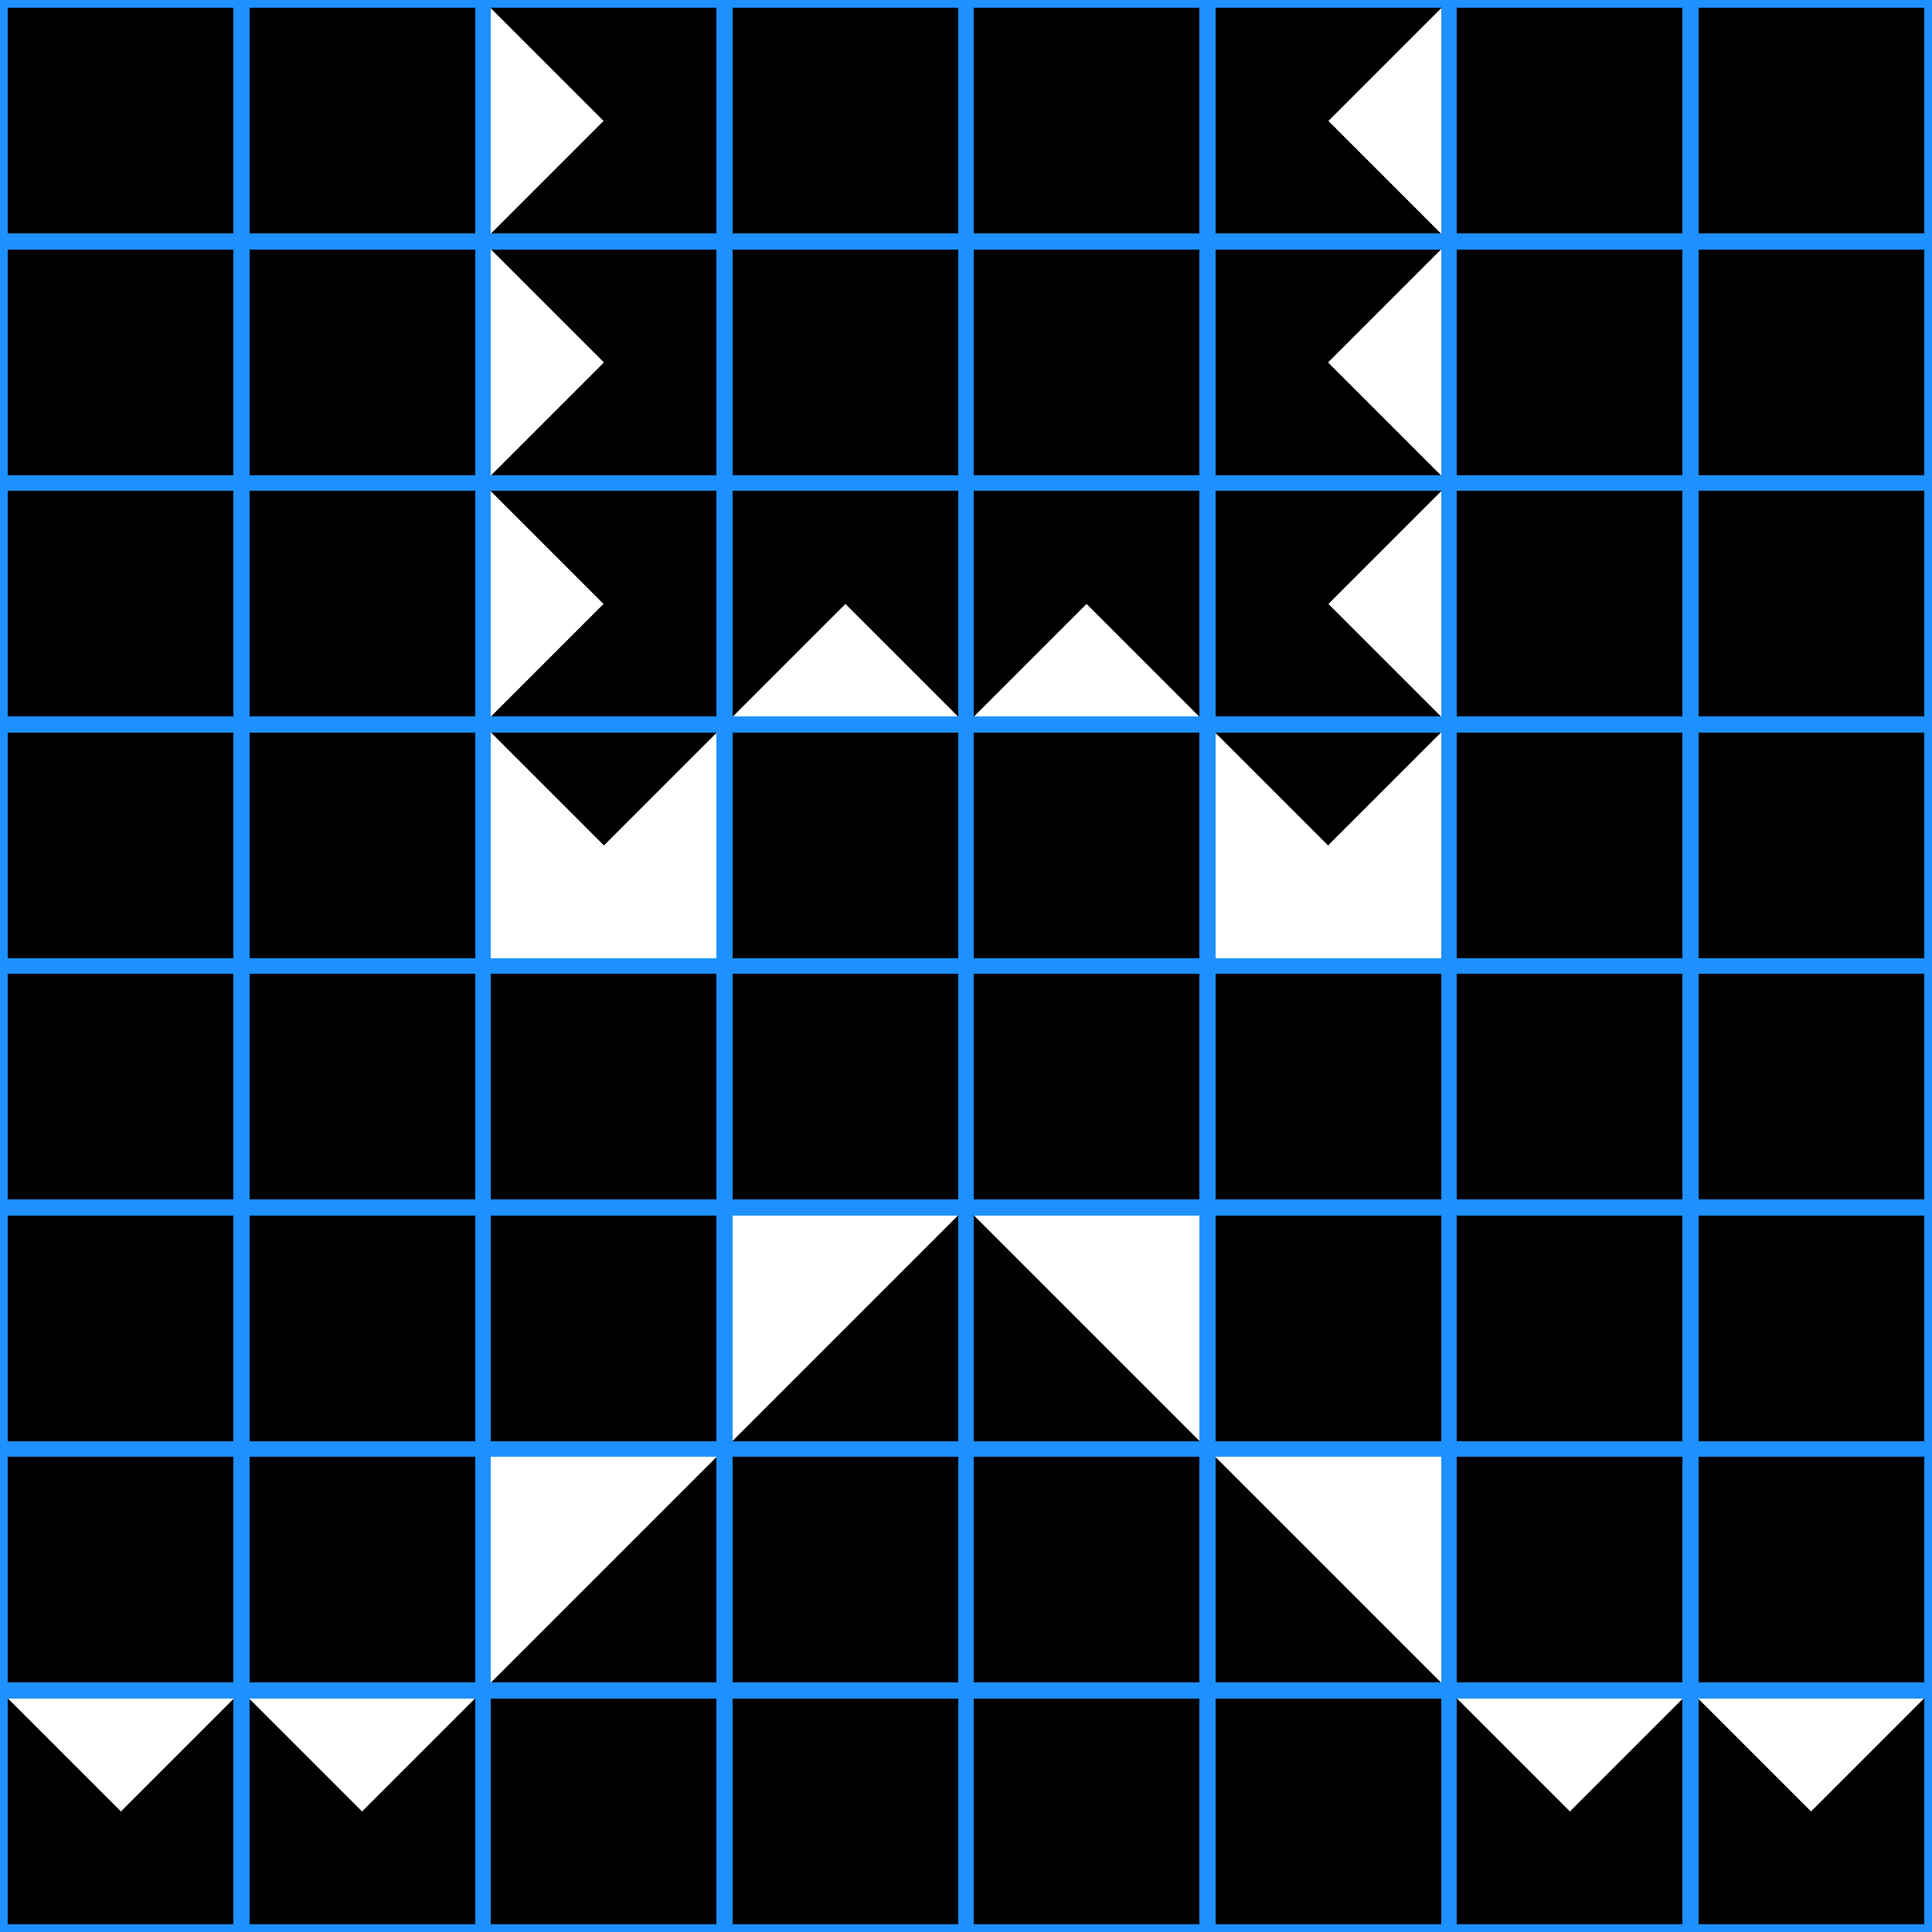
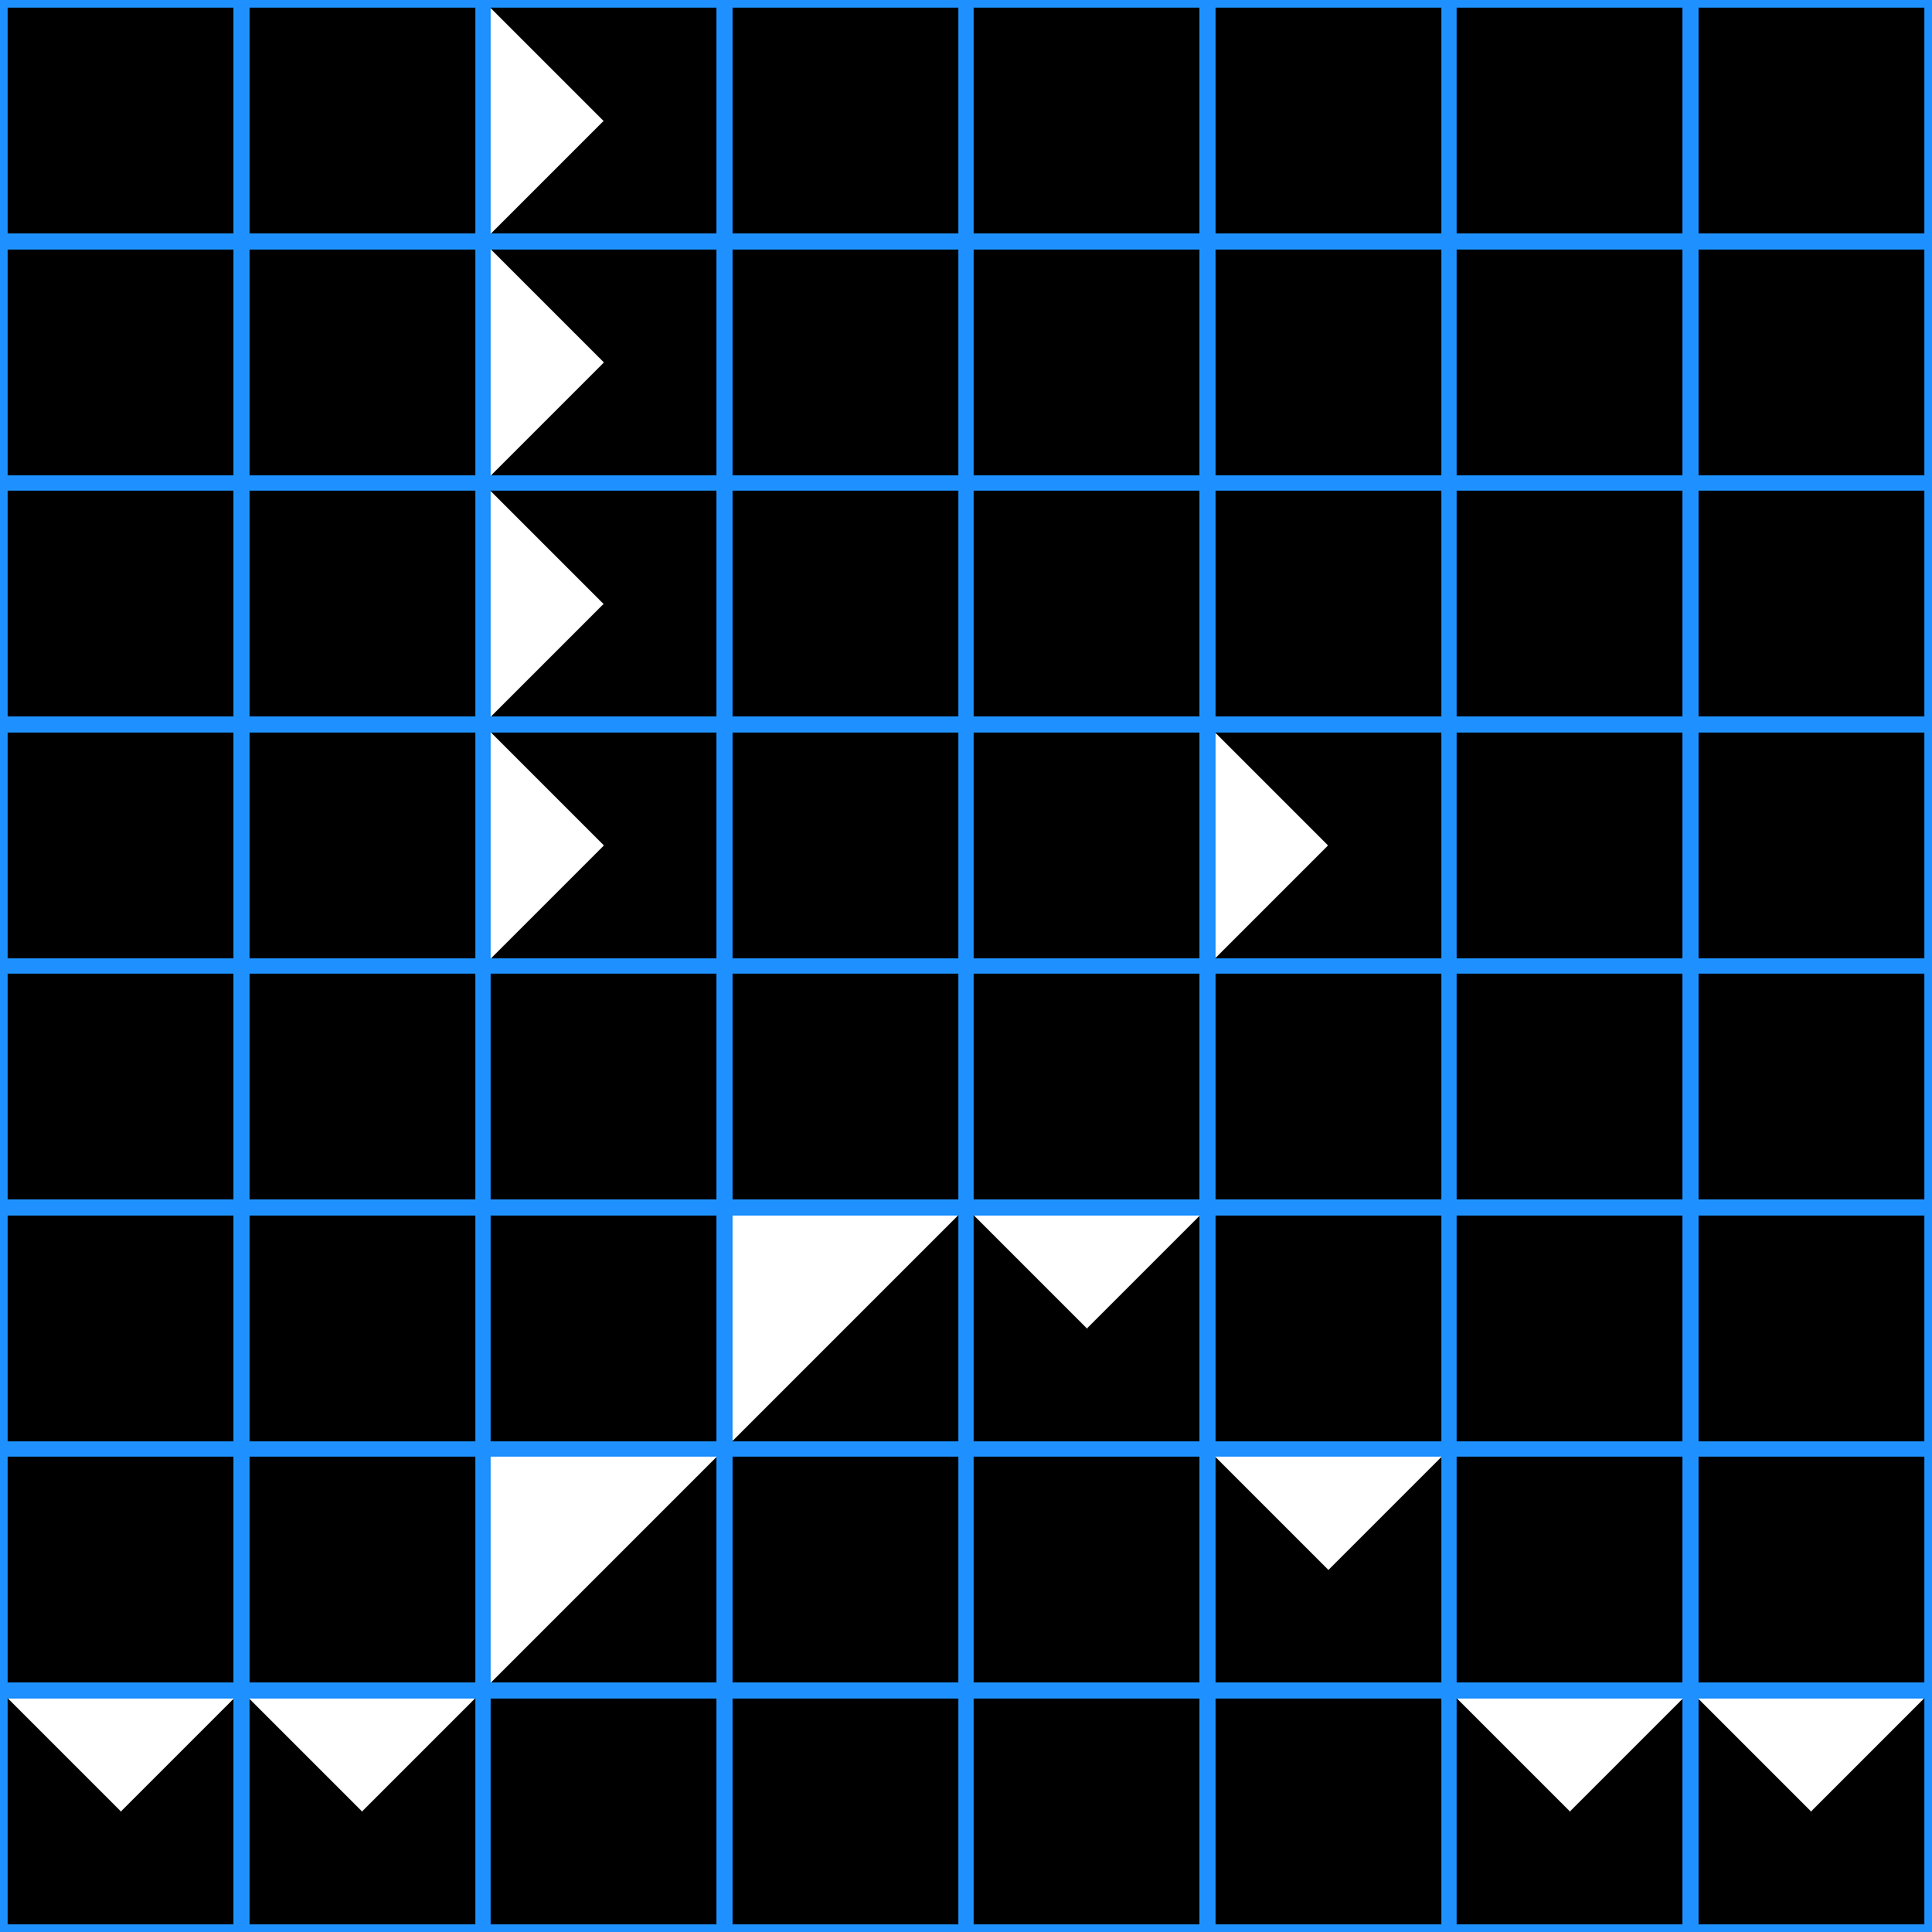
<svg xmlns="http://www.w3.org/2000/svg" width="240" height="240" viewBox="0 0 240 240">
  <rect x="0" y="0" width="240" height="240" fill="#fff" />
  <g fill="#000" shape-rendering="crispEdges">
    <polygon id="r0c0-top" points="0,0 30,0 15,15" />
    <polygon id="r0c0-right" points="30,0 30,30 15,15" />
    <polygon id="r0c0-bottom" points="30,30 0,30 15,15" />
    <polygon id="r0c0-left" points="0,30 0,0 15,15" />
    <polygon id="r0c1-top" points="30,0 60,0 45,15" />
    <polygon id="r0c1-right" points="60,0 60,30 45,15" />
    <polygon id="r0c1-bottom" points="60,30 30,30 45,15" />
    <polygon id="r0c1-left" points="30,30 30,0 45,15" />
    <polygon id="r0c2-top" points="60,0 90,0 75,15" />
    <polygon id="r0c2-right" points="90,0 90,30 75,15" />
    <polygon id="r0c2-bottom" points="90,30 60,30 75,15" />
    <polygon id="r0c3-top" points="90,0 120,0 105,15" />
    <polygon id="r0c3-right" points="120,0 120,30 105,15" />
    <polygon id="r0c3-bottom" points="120,30 90,30 105,15" />
    <polygon id="r0c3-left" points="90,30 90,0 105,15" />
    <polygon id="r0c4-top" points="120,0 150,0 135,15" />
    <polygon id="r0c4-right" points="150,0 150,30 135,15" />
    <polygon id="r0c4-bottom" points="150,30 120,30 135,15" />
    <polygon id="r0c4-left" points="120,30 120,0 135,15" />
    <polygon id="r0c5-top" points="150,0 180,0 165,15" />
+     <polygon id="r0c5-right" points="180,0 180,30 165,15" />
    <polygon id="r0c5-bottom" points="180,30 150,30 165,15" />
    <polygon id="r0c5-left" points="150,30 150,0 165,15" />
    <polygon id="r0c6-top" points="180,0 210,0 195,15" />
    <polygon id="r0c6-right" points="210,0 210,30 195,15" />
    <polygon id="r0c6-bottom" points="210,30 180,30 195,15" />
    <polygon id="r0c6-left" points="180,30 180,0 195,15" />
    <polygon id="r0c7-top" points="210,0 240,0 225,15" />
    <polygon id="r0c7-right" points="240,0 240,30 225,15" />
    <polygon id="r0c7-bottom" points="240,30 210,30 225,15" />
    <polygon id="r0c7-left" points="210,30 210,0 225,15" />
    <polygon id="r1c0-top" points="0,30 30,30 15,45" />
    <polygon id="r1c0-right" points="30,30 30,60 15,45" />
    <polygon id="r1c0-bottom" points="30,60 0,60 15,45" />
    <polygon id="r1c0-left" points="0,60 0,30 15,45" />
    <polygon id="r1c1-top" points="30,30 60,30 45,45" />
    <polygon id="r1c1-right" points="60,30 60,60 45,45" />
    <polygon id="r1c1-bottom" points="60,60 30,60 45,45" />
    <polygon id="r1c1-left" points="30,60 30,30 45,45" />
    <polygon id="r1c2-top" points="60,30 90,30 75,45" />
    <polygon id="r1c2-right" points="90,30 90,60 75,45" />
    <polygon id="r1c2-bottom" points="90,60 60,60 75,45" />
    <polygon id="r1c3-top" points="90,30 120,30 105,45" />
    <polygon id="r1c3-right" points="120,30 120,60 105,45" />
    <polygon id="r1c3-bottom" points="120,60 90,60 105,45" />
    <polygon id="r1c3-left" points="90,60 90,30 105,45" />
    <polygon id="r1c4-top" points="120,30 150,30 135,45" />
    <polygon id="r1c4-right" points="150,30 150,60 135,45" />
    <polygon id="r1c4-bottom" points="150,60 120,60 135,45" />
    <polygon id="r1c4-left" points="120,60 120,30 135,45" />
    <polygon id="r1c5-top" points="150,30 180,30 165,45" />
+     <polygon id="r1c5-right" points="180,30 180,60 165,45" />
    <polygon id="r1c5-bottom" points="180,60 150,60 165,45" />
    <polygon id="r1c5-left" points="150,60 150,30 165,45" />
    <polygon id="r1c6-top" points="180,30 210,30 195,45" />
    <polygon id="r1c6-right" points="210,30 210,60 195,45" />
    <polygon id="r1c6-bottom" points="210,60 180,60 195,45" />
    <polygon id="r1c6-left" points="180,60 180,30 195,45" />
    <polygon id="r1c7-top" points="210,30 240,30 225,45" />
    <polygon id="r1c7-right" points="240,30 240,60 225,45" />
    <polygon id="r1c7-bottom" points="240,60 210,60 225,45" />
    <polygon id="r1c7-left" points="210,60 210,30 225,45" />
    <polygon id="r2c0-top" points="0,60 30,60 15,75" />
    <polygon id="r2c0-right" points="30,60 30,90 15,75" />
    <polygon id="r2c0-bottom" points="30,90 0,90 15,75" />
    <polygon id="r2c0-left" points="0,90 0,60 15,75" />
    <polygon id="r2c1-top" points="30,60 60,60 45,75" />
    <polygon id="r2c1-right" points="60,60 60,90 45,75" />
    <polygon id="r2c1-bottom" points="60,90 30,90 45,75" />
    <polygon id="r2c1-left" points="30,90 30,60 45,75" />
    <polygon id="r2c2-top" points="60,60 90,60 75,75" />
    <polygon id="r2c2-right" points="90,60 90,90 75,75" />
    <polygon id="r2c2-bottom" points="90,90 60,90 75,75" />
    <polygon id="r2c3-top" points="90,60 120,60 105,75" />
    <polygon id="r2c3-right" points="120,60 120,90 105,75" />
+     <polygon id="r2c3-bottom" points="120,90 90,90 105,75" />
    <polygon id="r2c3-left" points="90,90 90,60 105,75" />
    <polygon id="r2c4-top" points="120,60 150,60 135,75" />
    <polygon id="r2c4-right" points="150,60 150,90 135,75" />
+     <polygon id="r2c4-bottom" points="150,90 120,90 135,75" />
    <polygon id="r2c4-left" points="120,90 120,60 135,75" />
    <polygon id="r2c5-top" points="150,60 180,60 165,75" />
+     <polygon id="r2c5-right" points="180,60 180,90 165,75" />
    <polygon id="r2c5-bottom" points="180,90 150,90 165,75" />
    <polygon id="r2c5-left" points="150,90 150,60 165,75" />
    <polygon id="r2c6-top" points="180,60 210,60 195,75" />
    <polygon id="r2c6-right" points="210,60 210,90 195,75" />
    <polygon id="r2c6-bottom" points="210,90 180,90 195,75" />
    <polygon id="r2c6-left" points="180,90 180,60 195,75" />
    <polygon id="r2c7-top" points="210,60 240,60 225,75" />
    <polygon id="r2c7-right" points="240,60 240,90 225,75" />
    <polygon id="r2c7-bottom" points="240,90 210,90 225,75" />
    <polygon id="r2c7-left" points="210,90 210,60 225,75" />
    <polygon id="r3c0-top" points="0,90 30,90 15,105" />
    <polygon id="r3c0-right" points="30,90 30,120 15,105" />
    <polygon id="r3c0-bottom" points="30,120 0,120 15,105" />
    <polygon id="r3c0-left" points="0,120 0,90 15,105" />
    <polygon id="r3c1-top" points="30,90 60,90 45,105" />
    <polygon id="r3c1-right" points="60,90 60,120 45,105" />
    <polygon id="r3c1-bottom" points="60,120 30,120 45,105" />
    <polygon id="r3c1-left" points="30,120 30,90 45,105" />
    <polygon id="r3c2-top" points="60,90 90,90 75,105" />
+     <polygon id="r3c2-right" points="90,90 90,120 75,105" />
+     <polygon id="r3c2-bottom" points="90,120 60,120 75,105" />
    <polygon id="r3c3-top" points="90,90 120,90 105,105" />
    <polygon id="r3c3-right" points="120,90 120,120 105,105" />
    <polygon id="r3c3-bottom" points="120,120 90,120 105,105" />
    <polygon id="r3c3-left" points="90,120 90,90 105,105" />
    <polygon id="r3c4-top" points="120,90 150,90 135,105" />
    <polygon id="r3c4-right" points="150,90 150,120 135,105" />
    <polygon id="r3c4-bottom" points="150,120 120,120 135,105" />
    <polygon id="r3c4-left" points="120,120 120,90 135,105" />
    <polygon id="r3c5-top" points="150,90 180,90 165,105" />
+     <polygon id="r3c5-right" points="180,90 180,120 165,105" />
+     <polygon id="r3c5-bottom" points="180,120 150,120 165,105" />
    <polygon id="r3c6-top" points="180,90 210,90 195,105" />
    <polygon id="r3c6-right" points="210,90 210,120 195,105" />
    <polygon id="r3c6-bottom" points="210,120 180,120 195,105" />
    <polygon id="r3c6-left" points="180,120 180,90 195,105" />
    <polygon id="r3c7-top" points="210,90 240,90 225,105" />
    <polygon id="r3c7-right" points="240,90 240,120 225,105" />
    <polygon id="r3c7-bottom" points="240,120 210,120 225,105" />
    <polygon id="r3c7-left" points="210,120 210,90 225,105" />
    <polygon id="r4c0-top" points="0,120 30,120 15,135" />
    <polygon id="r4c0-right" points="30,120 30,150 15,135" />
    <polygon id="r4c0-bottom" points="30,150 0,150 15,135" />
    <polygon id="r4c0-left" points="0,150 0,120 15,135" />
    <polygon id="r4c1-top" points="30,120 60,120 45,135" />
    <polygon id="r4c1-right" points="60,120 60,150 45,135" />
    <polygon id="r4c1-bottom" points="60,150 30,150 45,135" />
    <polygon id="r4c1-left" points="30,150 30,120 45,135" />
    <polygon id="r4c2-top" points="60,120 90,120 75,135" />
    <polygon id="r4c2-right" points="90,120 90,150 75,135" />
    <polygon id="r4c2-bottom" points="90,150 60,150 75,135" />
    <polygon id="r4c2-left" points="60,150 60,120 75,135" />
    <polygon id="r4c3-top" points="90,120 120,120 105,135" />
    <polygon id="r4c3-right" points="120,120 120,150 105,135" />
    <polygon id="r4c3-bottom" points="120,150 90,150 105,135" />
    <polygon id="r4c3-left" points="90,150 90,120 105,135" />
    <polygon id="r4c4-top" points="120,120 150,120 135,135" />
    <polygon id="r4c4-right" points="150,120 150,150 135,135" />
    <polygon id="r4c4-bottom" points="150,150 120,150 135,135" />
    <polygon id="r4c4-left" points="120,150 120,120 135,135" />
    <polygon id="r4c5-top" points="150,120 180,120 165,135" />
    <polygon id="r4c5-right" points="180,120 180,150 165,135" />
    <polygon id="r4c5-bottom" points="180,150 150,150 165,135" />
    <polygon id="r4c5-left" points="150,150 150,120 165,135" />
    <polygon id="r4c6-top" points="180,120 210,120 195,135" />
    <polygon id="r4c6-right" points="210,120 210,150 195,135" />
    <polygon id="r4c6-bottom" points="210,150 180,150 195,135" />
    <polygon id="r4c6-left" points="180,150 180,120 195,135" />
    <polygon id="r4c7-top" points="210,120 240,120 225,135" />
    <polygon id="r4c7-right" points="240,120 240,150 225,135" />
    <polygon id="r4c7-bottom" points="240,150 210,150 225,135" />
    <polygon id="r4c7-left" points="210,150 210,120 225,135" />
    <polygon id="r5c0-top" points="0,150 30,150 15,165" />
    <polygon id="r5c0-right" points="30,150 30,180 15,165" />
    <polygon id="r5c0-bottom" points="30,180 0,180 15,165" />
    <polygon id="r5c0-left" points="0,180 0,150 15,165" />
    <polygon id="r5c1-top" points="30,150 60,150 45,165" />
    <polygon id="r5c1-right" points="60,150 60,180 45,165" />
    <polygon id="r5c1-bottom" points="60,180 30,180 45,165" />
    <polygon id="r5c1-left" points="30,180 30,150 45,165" />
    <polygon id="r5c2-top" points="60,150 90,150 75,165" />
    <polygon id="r5c2-right" points="90,150 90,180 75,165" />
    <polygon id="r5c2-bottom" points="90,180 60,180 75,165" />
    <polygon id="r5c2-left" points="60,180 60,150 75,165" />
    <polygon id="r5c3-right" points="120,150 120,180 105,165" />
    <polygon id="r5c3-bottom" points="120,180 90,180 105,165" />
+     <polygon id="r5c4-right" points="150,150 150,180 135,165" />
    <polygon id="r5c4-bottom" points="150,180 120,180 135,165" />
    <polygon id="r5c4-left" points="120,180 120,150 135,165" />
    <polygon id="r5c5-top" points="150,150 180,150 165,165" />
    <polygon id="r5c5-right" points="180,150 180,180 165,165" />
    <polygon id="r5c5-bottom" points="180,180 150,180 165,165" />
    <polygon id="r5c5-left" points="150,180 150,150 165,165" />
    <polygon id="r5c6-top" points="180,150 210,150 195,165" />
    <polygon id="r5c6-right" points="210,150 210,180 195,165" />
    <polygon id="r5c6-bottom" points="210,180 180,180 195,165" />
    <polygon id="r5c6-left" points="180,180 180,150 195,165" />
    <polygon id="r5c7-top" points="210,150 240,150 225,165" />
    <polygon id="r5c7-right" points="240,150 240,180 225,165" />
    <polygon id="r5c7-bottom" points="240,180 210,180 225,165" />
    <polygon id="r5c7-left" points="210,180 210,150 225,165" />
    <polygon id="r6c0-top" points="0,180 30,180 15,195" />
    <polygon id="r6c0-right" points="30,180 30,210 15,195" />
    <polygon id="r6c0-bottom" points="30,210 0,210 15,195" />
    <polygon id="r6c0-left" points="0,210 0,180 15,195" />
    <polygon id="r6c1-top" points="30,180 60,180 45,195" />
    <polygon id="r6c1-right" points="60,180 60,210 45,195" />
    <polygon id="r6c1-bottom" points="60,210 30,210 45,195" />
    <polygon id="r6c1-left" points="30,210 30,180 45,195" />
    <polygon id="r6c2-right" points="90,180 90,210 75,195" />
    <polygon id="r6c2-bottom" points="90,210 60,210 75,195" />
    <polygon id="r6c3-top" points="90,180 120,180 105,195" />
    <polygon id="r6c3-right" points="120,180 120,210 105,195" />
    <polygon id="r6c3-bottom" points="120,210 90,210 105,195" />
    <polygon id="r6c3-left" points="90,210 90,180 105,195" />
    <polygon id="r6c4-top" points="120,180 150,180 135,195" />
    <polygon id="r6c4-right" points="150,180 150,210 135,195" />
    <polygon id="r6c4-bottom" points="150,210 120,210 135,195" />
    <polygon id="r6c4-left" points="120,210 120,180 135,195" />
+     <polygon id="r6c5-right" points="180,180 180,210 165,195" />
    <polygon id="r6c5-bottom" points="180,210 150,210 165,195" />
    <polygon id="r6c5-left" points="150,210 150,180 165,195" />
    <polygon id="r6c6-top" points="180,180 210,180 195,195" />
    <polygon id="r6c6-right" points="210,180 210,210 195,195" />
    <polygon id="r6c6-bottom" points="210,210 180,210 195,195" />
    <polygon id="r6c6-left" points="180,210 180,180 195,195" />
    <polygon id="r6c7-top" points="210,180 240,180 225,195" />
    <polygon id="r6c7-right" points="240,180 240,210 225,195" />
    <polygon id="r6c7-bottom" points="240,210 210,210 225,195" />
    <polygon id="r6c7-left" points="210,210 210,180 225,195" />
    <polygon id="r7c0-right" points="30,210 30,240 15,225" />
    <polygon id="r7c0-bottom" points="30,240 0,240 15,225" />
    <polygon id="r7c0-left" points="0,240 0,210 15,225" />
    <polygon id="r7c1-right" points="60,210 60,240 45,225" />
    <polygon id="r7c1-bottom" points="60,240 30,240 45,225" />
    <polygon id="r7c1-left" points="30,240 30,210 45,225" />
    <polygon id="r7c2-top" points="60,210 90,210 75,225" />
    <polygon id="r7c2-right" points="90,210 90,240 75,225" />
    <polygon id="r7c2-bottom" points="90,240 60,240 75,225" />
    <polygon id="r7c2-left" points="60,240 60,210 75,225" />
    <polygon id="r7c3-top" points="90,210 120,210 105,225" />
    <polygon id="r7c3-right" points="120,210 120,240 105,225" />
    <polygon id="r7c3-bottom" points="120,240 90,240 105,225" />
    <polygon id="r7c3-left" points="90,240 90,210 105,225" />
    <polygon id="r7c4-top" points="120,210 150,210 135,225" />
    <polygon id="r7c4-right" points="150,210 150,240 135,225" />
    <polygon id="r7c4-bottom" points="150,240 120,240 135,225" />
    <polygon id="r7c4-left" points="120,240 120,210 135,225" />
    <polygon id="r7c5-top" points="150,210 180,210 165,225" />
    <polygon id="r7c5-right" points="180,210 180,240 165,225" />
    <polygon id="r7c5-bottom" points="180,240 150,240 165,225" />
    <polygon id="r7c5-left" points="150,240 150,210 165,225" />
    <polygon id="r7c6-right" points="210,210 210,240 195,225" />
    <polygon id="r7c6-bottom" points="210,240 180,240 195,225" />
    <polygon id="r7c6-left" points="180,240 180,210 195,225" />
    <polygon id="r7c7-right" points="240,210 240,240 225,225" />
    <polygon id="r7c7-bottom" points="240,240 210,240 225,225" />
    <polygon id="r7c7-left" points="210,240 210,210 225,225" />
  </g>
  <g fill="none" stroke="#1e90ff" stroke-width="2" shape-rendering="crispEdges">
    <line x1="0" y1="0" x2="0" y2="240" />
    <line x1="30" y1="0" x2="30" y2="240" />
    <line x1="60" y1="0" x2="60" y2="240" />
    <line x1="90" y1="0" x2="90" y2="240" />
    <line x1="120" y1="0" x2="120" y2="240" />
    <line x1="150" y1="0" x2="150" y2="240" />
    <line x1="180" y1="0" x2="180" y2="240" />
    <line x1="210" y1="0" x2="210" y2="240" />
    <line x1="240" y1="0" x2="240" y2="240" />
    <line x1="0" y1="0" x2="240" y2="0" />
    <line x1="0" y1="30" x2="240" y2="30" />
    <line x1="0" y1="60" x2="240" y2="60" />
    <line x1="0" y1="90" x2="240" y2="90" />
    <line x1="0" y1="120" x2="240" y2="120" />
    <line x1="0" y1="150" x2="240" y2="150" />
    <line x1="0" y1="180" x2="240" y2="180" />
    <line x1="0" y1="210" x2="240" y2="210" />
    <line x1="0" y1="240" x2="240" y2="240" />
  </g>
</svg>
